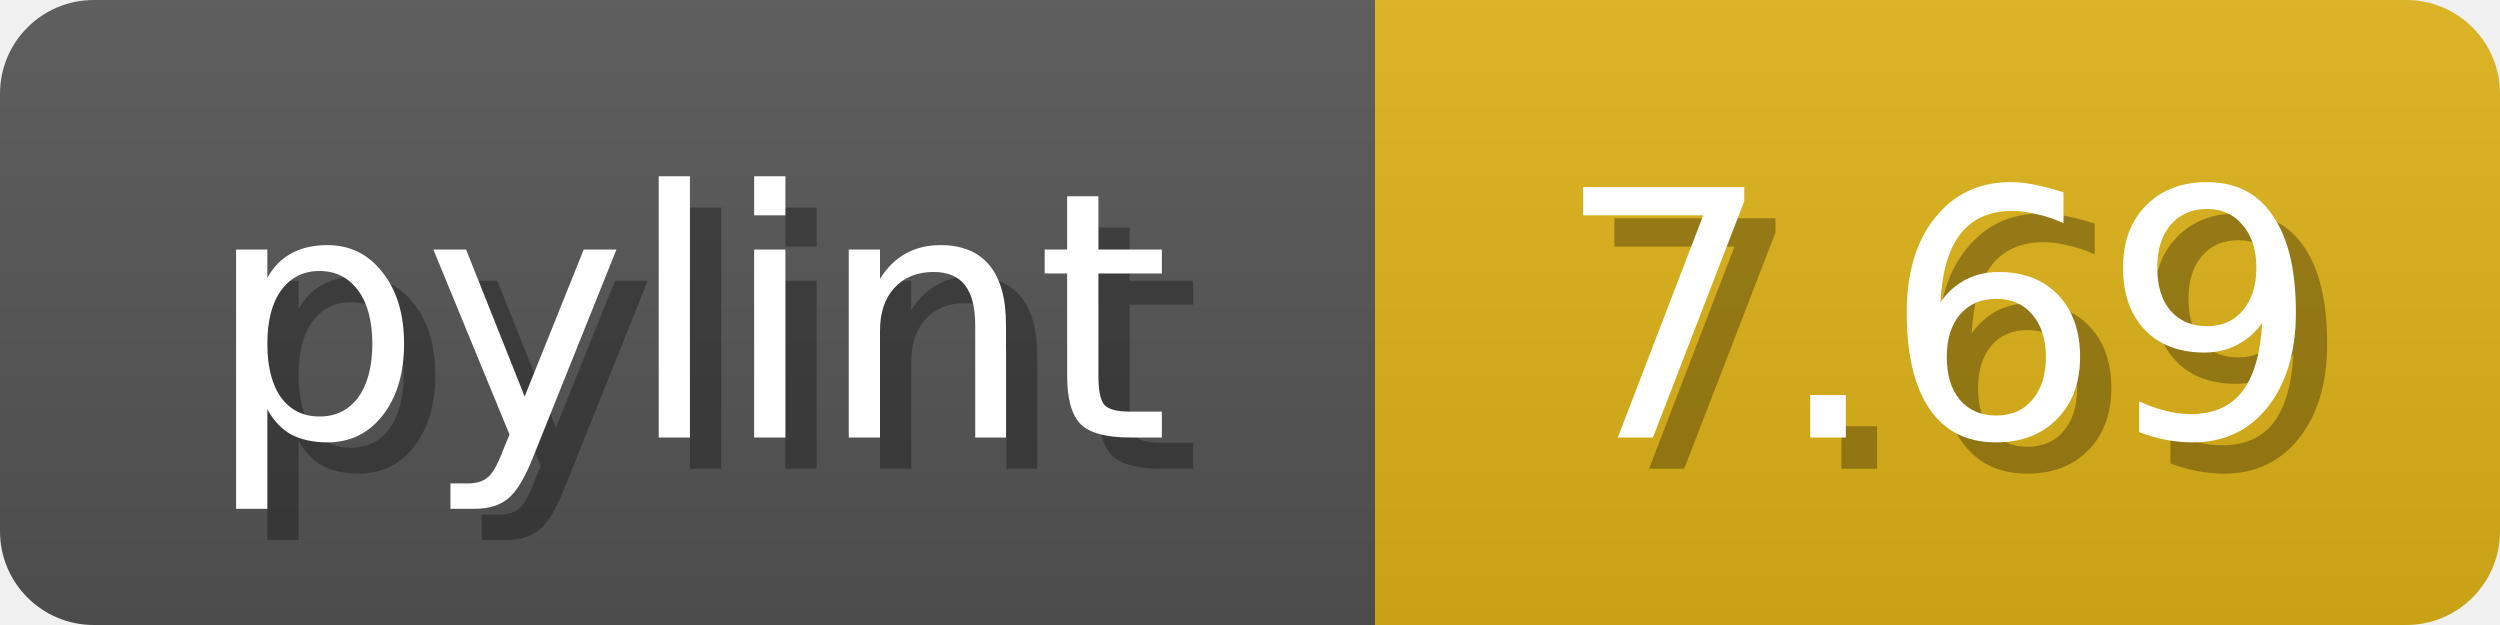
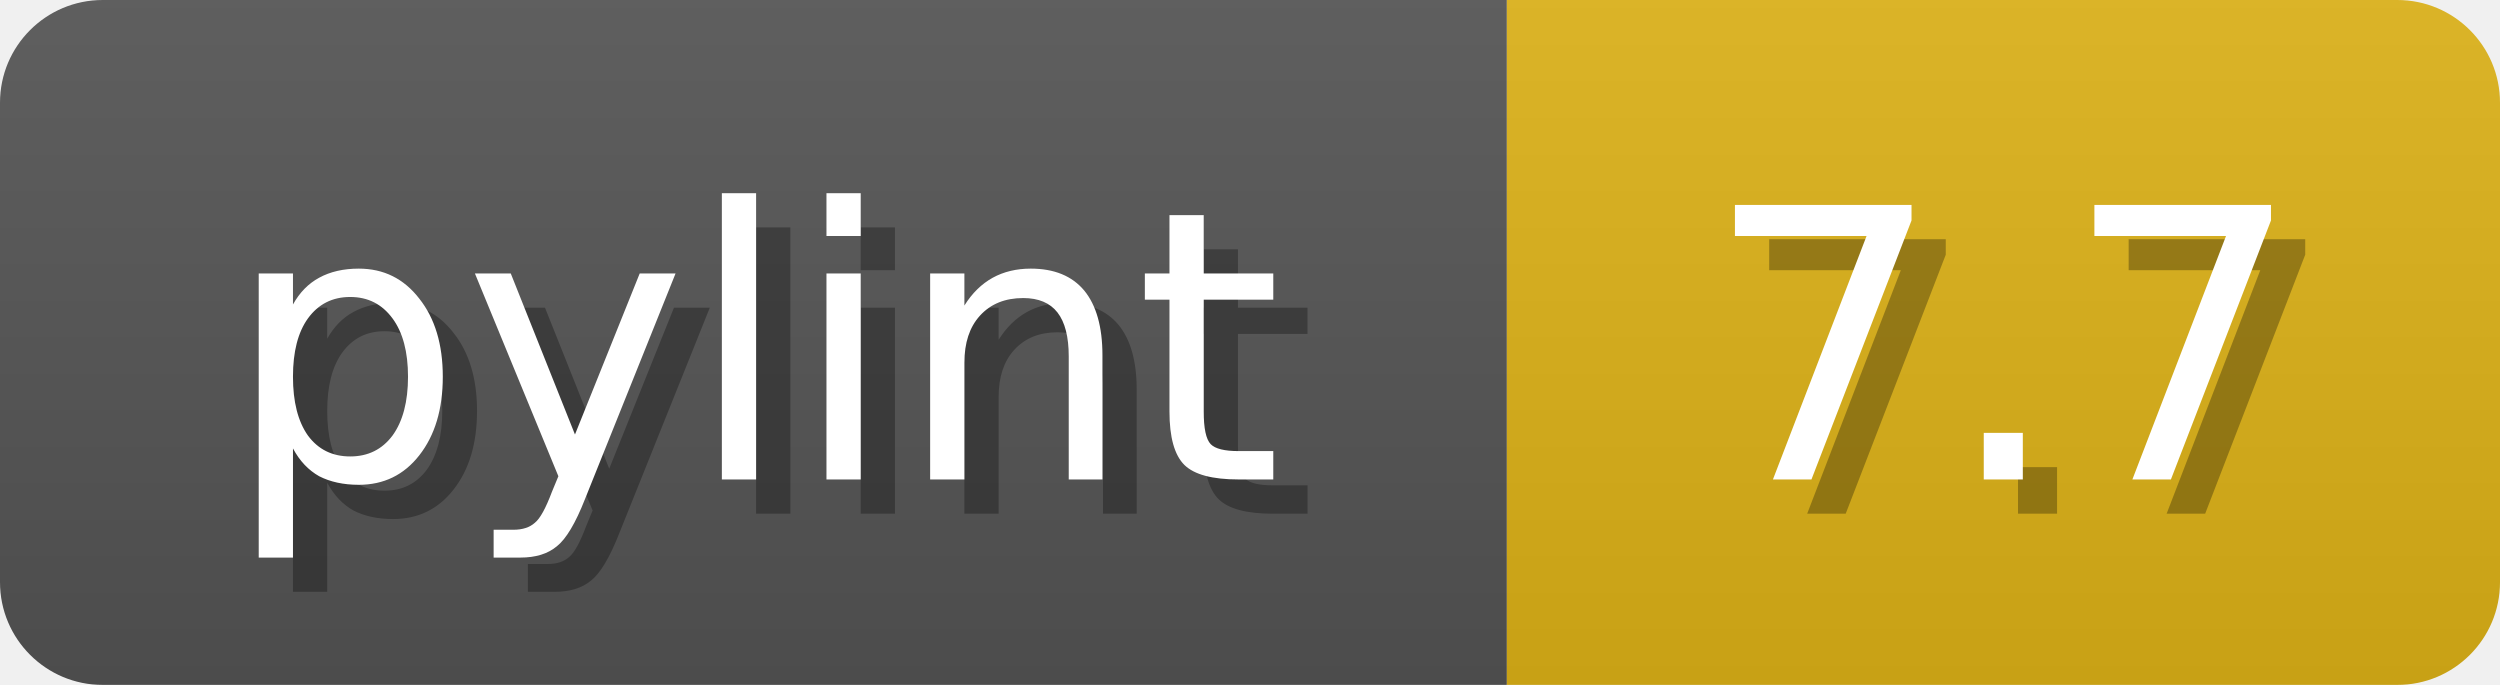
- <svg xmlns="http://www.w3.org/2000/svg" width="80" height="20">
+ <svg xmlns="http://www.w3.org/2000/svg" width="73" height="20">
  <linearGradient id="b" x2="0" y2="100%">
    <stop offset="0" stop-color="#bbb" stop-opacity=".1" />
    <stop offset="1" stop-opacity=".1" />
  </linearGradient>
  <mask id="anybadge_1">
-     <rect width="80" height="20" rx="3" fill="#fff" />
+     <rect width="73" height="20" rx="3" fill="#fff" />
  </mask>
  <g mask="url(#anybadge_1)">
    <path fill="#555" d="M0 0h44v20H0z" />
-     <path fill="#DFB317" d="M44 0h36v20H44z" />
-     <path fill="url(#b)" d="M0 0h80v20H0z" />
+     <path fill="#DFB317" d="M44 0h29v20H44z" />
+     <path fill="url(#b)" d="M0 0h73v20H0z" />
  </g>
  <g fill="#fff" text-anchor="middle" font-family="DejaVu Sans,Verdana,Geneva,sans-serif" font-size="11">
    <text x="23.0" y="15" fill="#010101" fill-opacity=".3">pylint</text>
    <text x="22.0" y="14">pylint</text>
  </g>
  <g fill="#fff" text-anchor="middle" font-family="DejaVu Sans,Verdana,Geneva,sans-serif" font-size="11">
-     <text x="63.0" y="15" fill="#010101" fill-opacity=".3">7.69</text>
-     <text x="62.0" y="14">7.69</text>
+     <text x="59.5" y="15" fill="#010101" fill-opacity=".3">7.7</text>
+     <text x="58.5" y="14">7.7</text>
  </g>
</svg>
